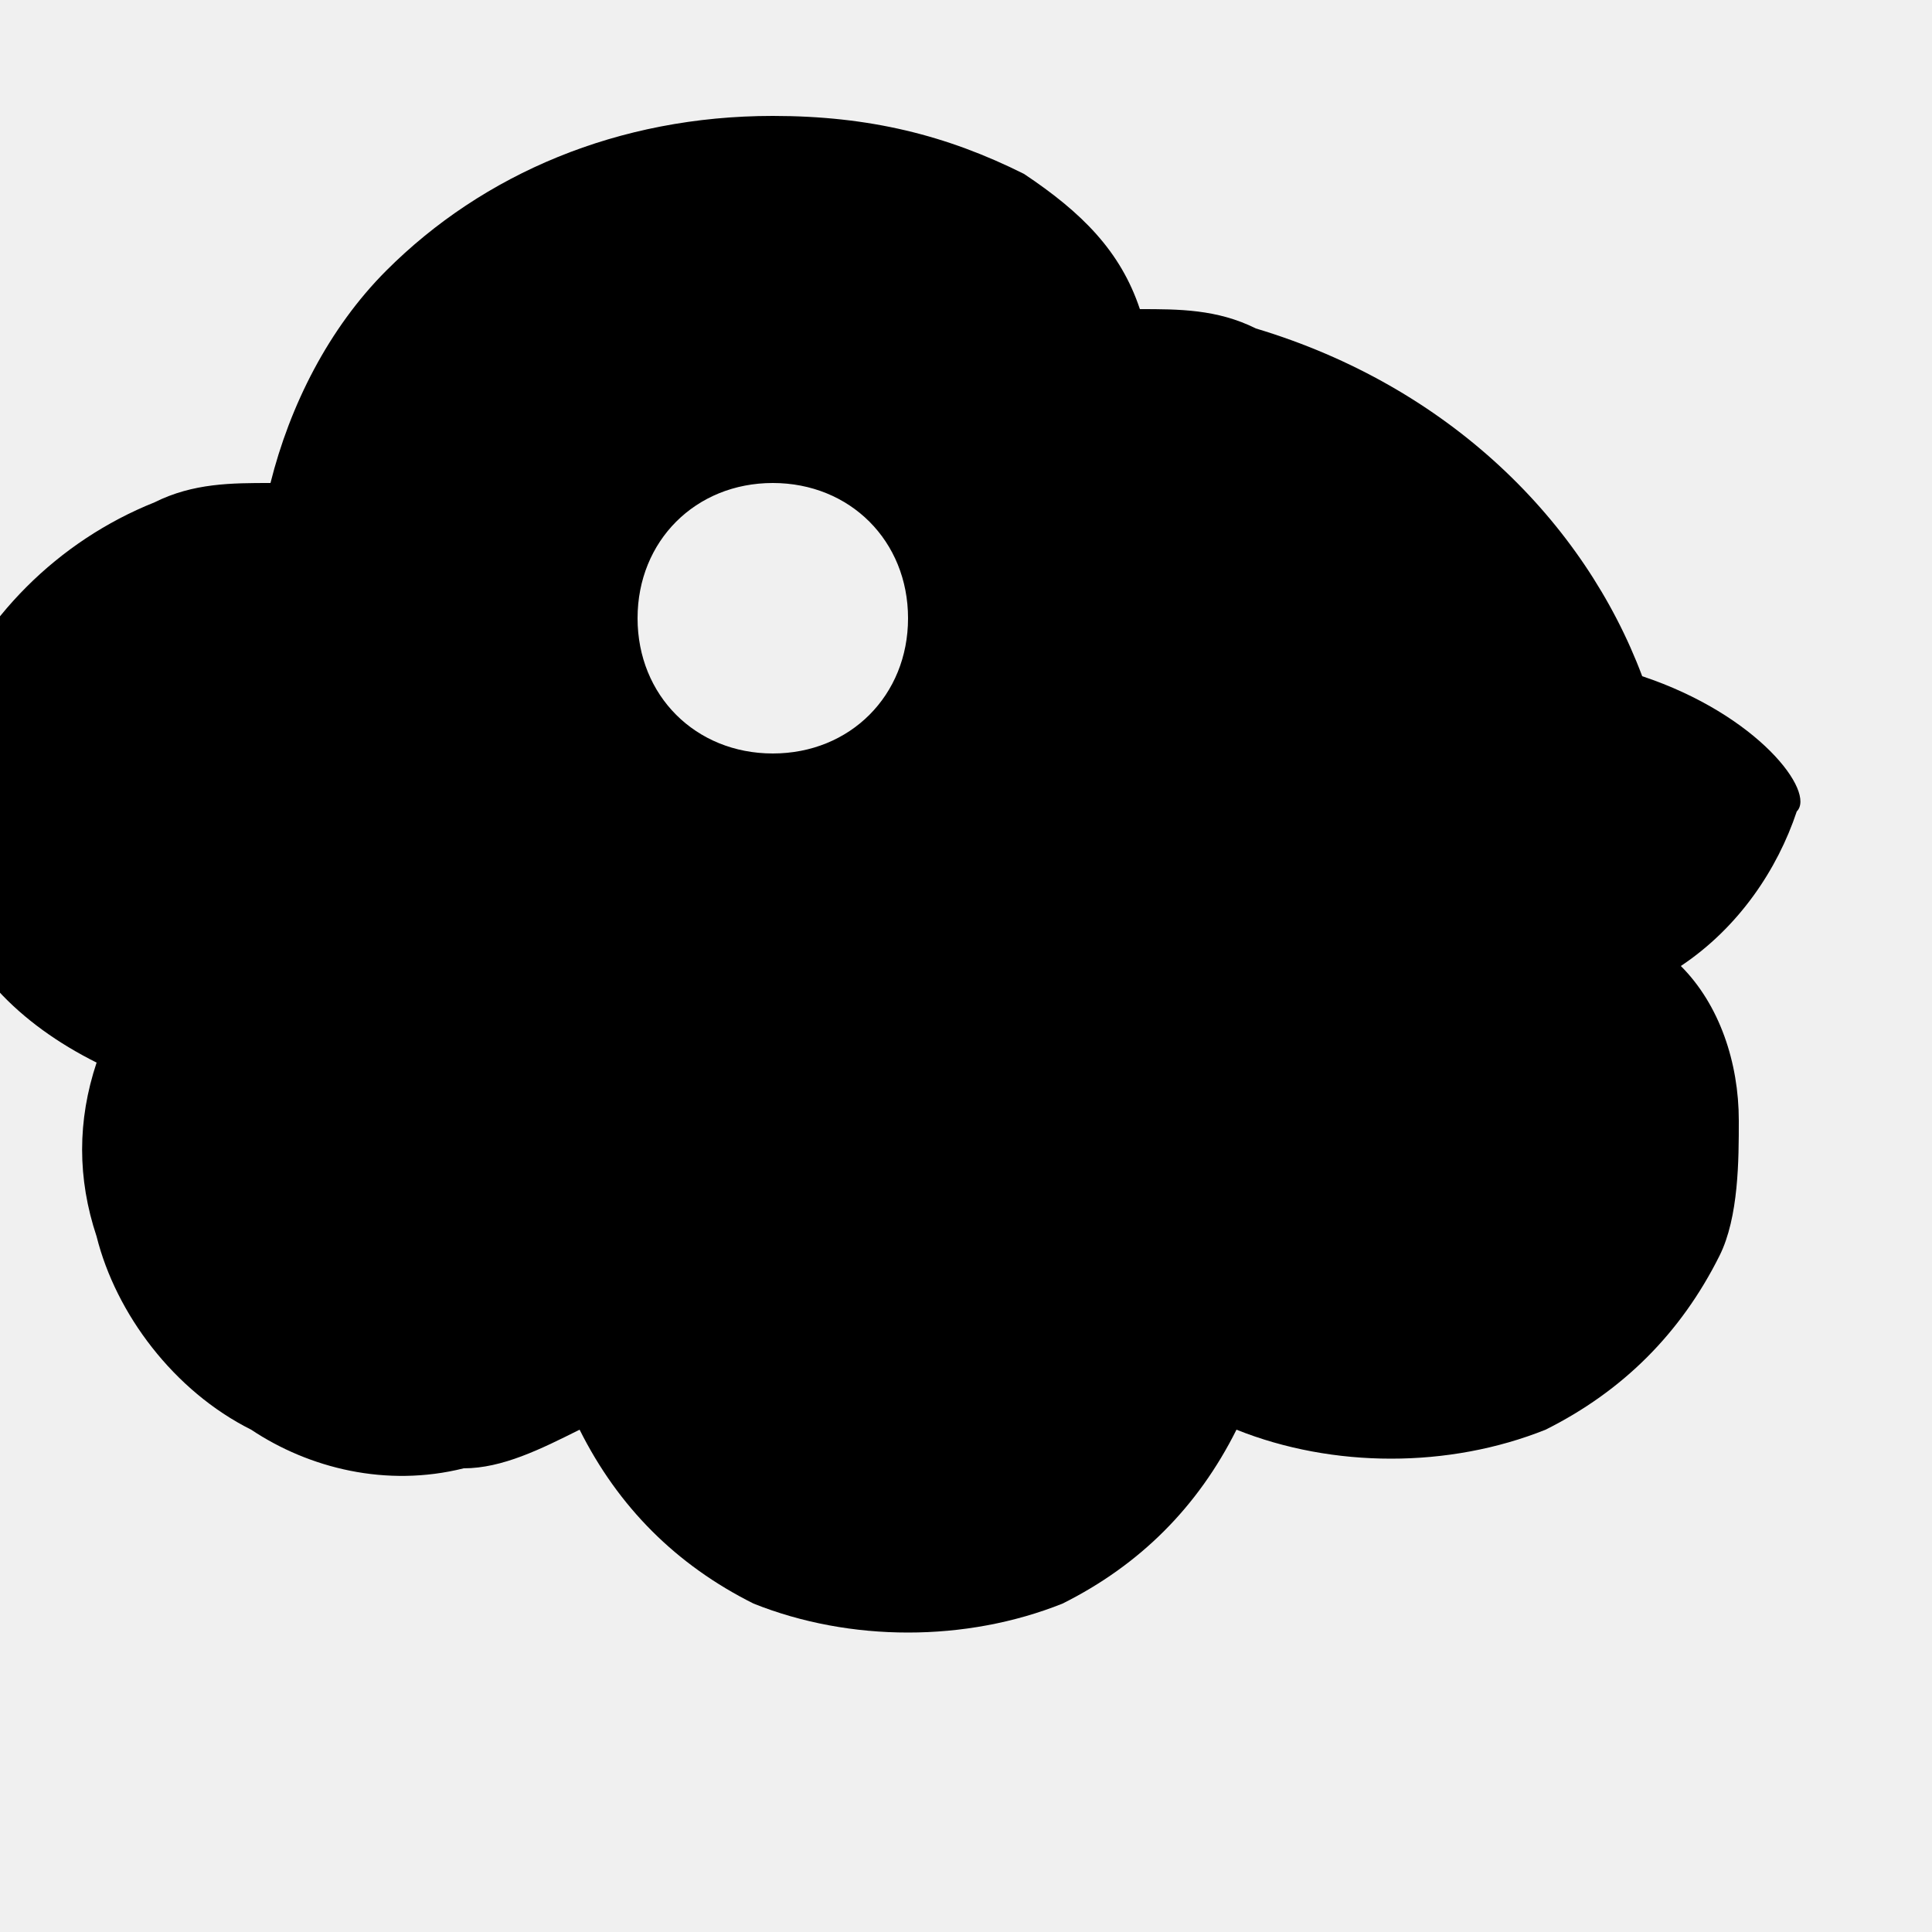
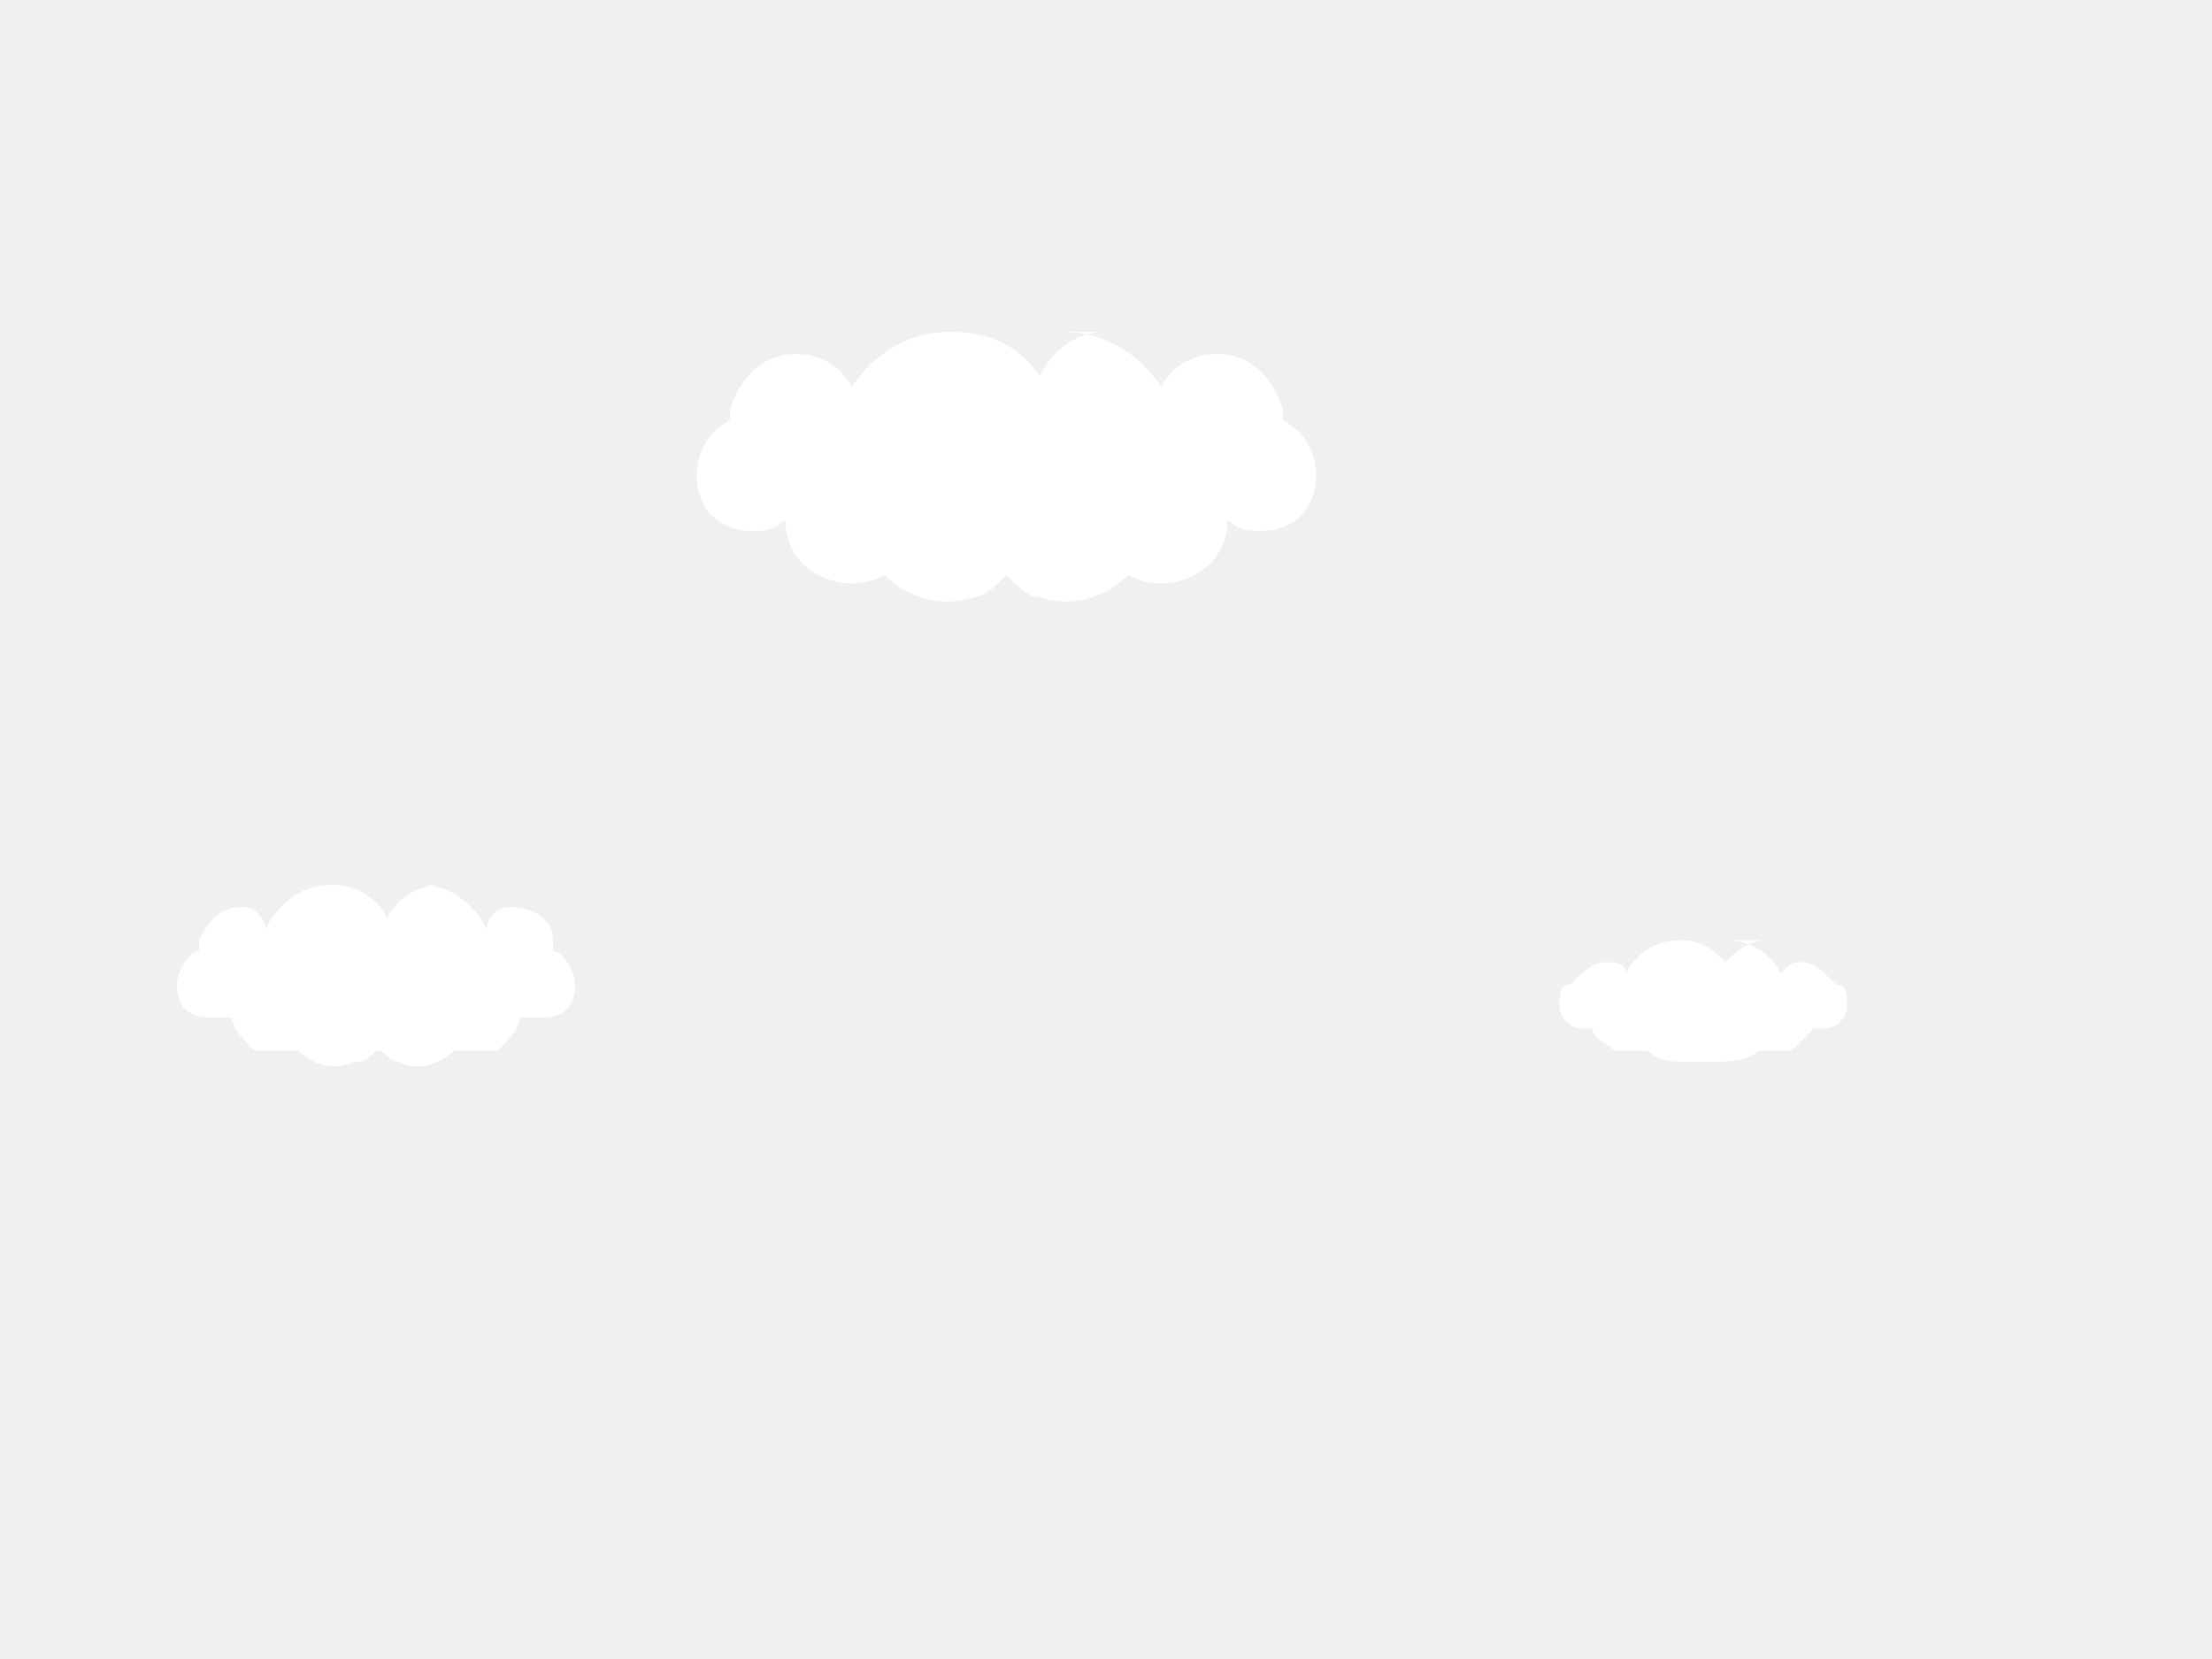
- <svg xmlns="http://www.w3.org/2000/svg" viewBox="0 0 100 100">
-   <path fill="#000000" d="M85,35c-3-8-10-15-20-18c-2-1-4-1-6-1c-1-3-3-5-6-7c-4-2-8-3-13-3c-8,0-15,3-20,8c-3,3-5,7-6,11     c-2,0-4,0-6,1c-5,2-9,6-11,11c-1,3-1,6,0,9c1,4,4,7,8,9c-1,3-1,6,0,9c1,4,4,8,8,10c3,2,7,3,11,2c2,0,4-1,6-2     c2,4,5,7,9,9c5,2,11,2,16,0c4-2,7-5,9-9c5,2,11,2,16,0c4-2,7-5,9-9c1-2,1-5,1-7c0-3-1-6-3-8c3-2,5-5,6-8     C94,41,91,37,85,35z M40,25c4,0,7,3,7,7s-3,7-7,7s-7-3-7-7S36,25,40,25z" />
+ <svg xmlns="http://www.w3.org/2000/svg" viewBox="0 0 200 150">
+   <g fill="#FFFFFF">
+     <path d="M100,30c-3,0-5,2-6,4c-2-3-5-4-8-4c-4,0-7,2-9,5c-1-2-3-3-5-3c-3,0-5,2-6,5c0,0,0,1,0,1c-2,1-3,3-3,5c0,3,2,5,5,5c1,0,2,0,3-1c0,2,1,4,3,5c2,1,4,1,6,0c2,2,5,3,8,2c1,0,2-1,3-2c1,1,2,2,3,2c3,1,6,0,8-2c2,1,4,1,6,0c2-1,3-3,3-5c1,1,2,1,3,1c3,0,5-2,5-5c0-2-1-4-3-5c0,0,0-1,0-1c-1-3-3-5-6-5c-2,0-4,1-5,3c-2-3-5-5-9-5z" />
+     <path d="M40,80c-2,0-4,1-5,3c-1-2-3-3-5-3c-3,0-5,2-6,4c0-1-1-2-2-2c-2,0-3,1-4,3c0,0,0,0,0,1c-1,0-2,2-2,3c0,2,1,3,3,3c1,0,1,0,2,0c0,1,1,2,2,3c1,0,3,0,4,0c1,1,3,2,5,1c1,0,1,0,2-1c1,0,1,1,2,1c2,1,4,0,5-1c1,0,3,0,4,0c1-1,2-2,2-3c1,0,1,0,2,0c2,0,3-1,3-3c0-1-1-3-2-3c0-1,0-1,0-1c0-2-2-3-4-3c-1,0-2,1-2,2c-1-2-3-4-6-4z" />
+     <path d="M160,85c-2,0-3,1-4,2c-1-1-2-2-4-2c-2,0-4,1-5,3c0-1-1-1-2-1c-1,0-2,1-3,2c0,0,0,0,0,0c-1,0-1,1-1,2c0,1,1,2,2,2c0,0,1,0,1,0c0,1,1,1,2,2c1,0,2,0,3,0c1,1,2,1,4,1c0,0,1,0,1,0c1,0,1,0,1,0c1,0,3,0,4-1c1,0,2,0,3,0c1-1,1-1,2-2c0,0,1,0,1,0c1,0,2-1,2-2c0-1,0-2-1-2c0,0,0,0,0,0c-1-1-2-2-3-2c-1,0-1,0-2,1c-1-2-3-3-5-3z" />
+   </g>
</svg>
